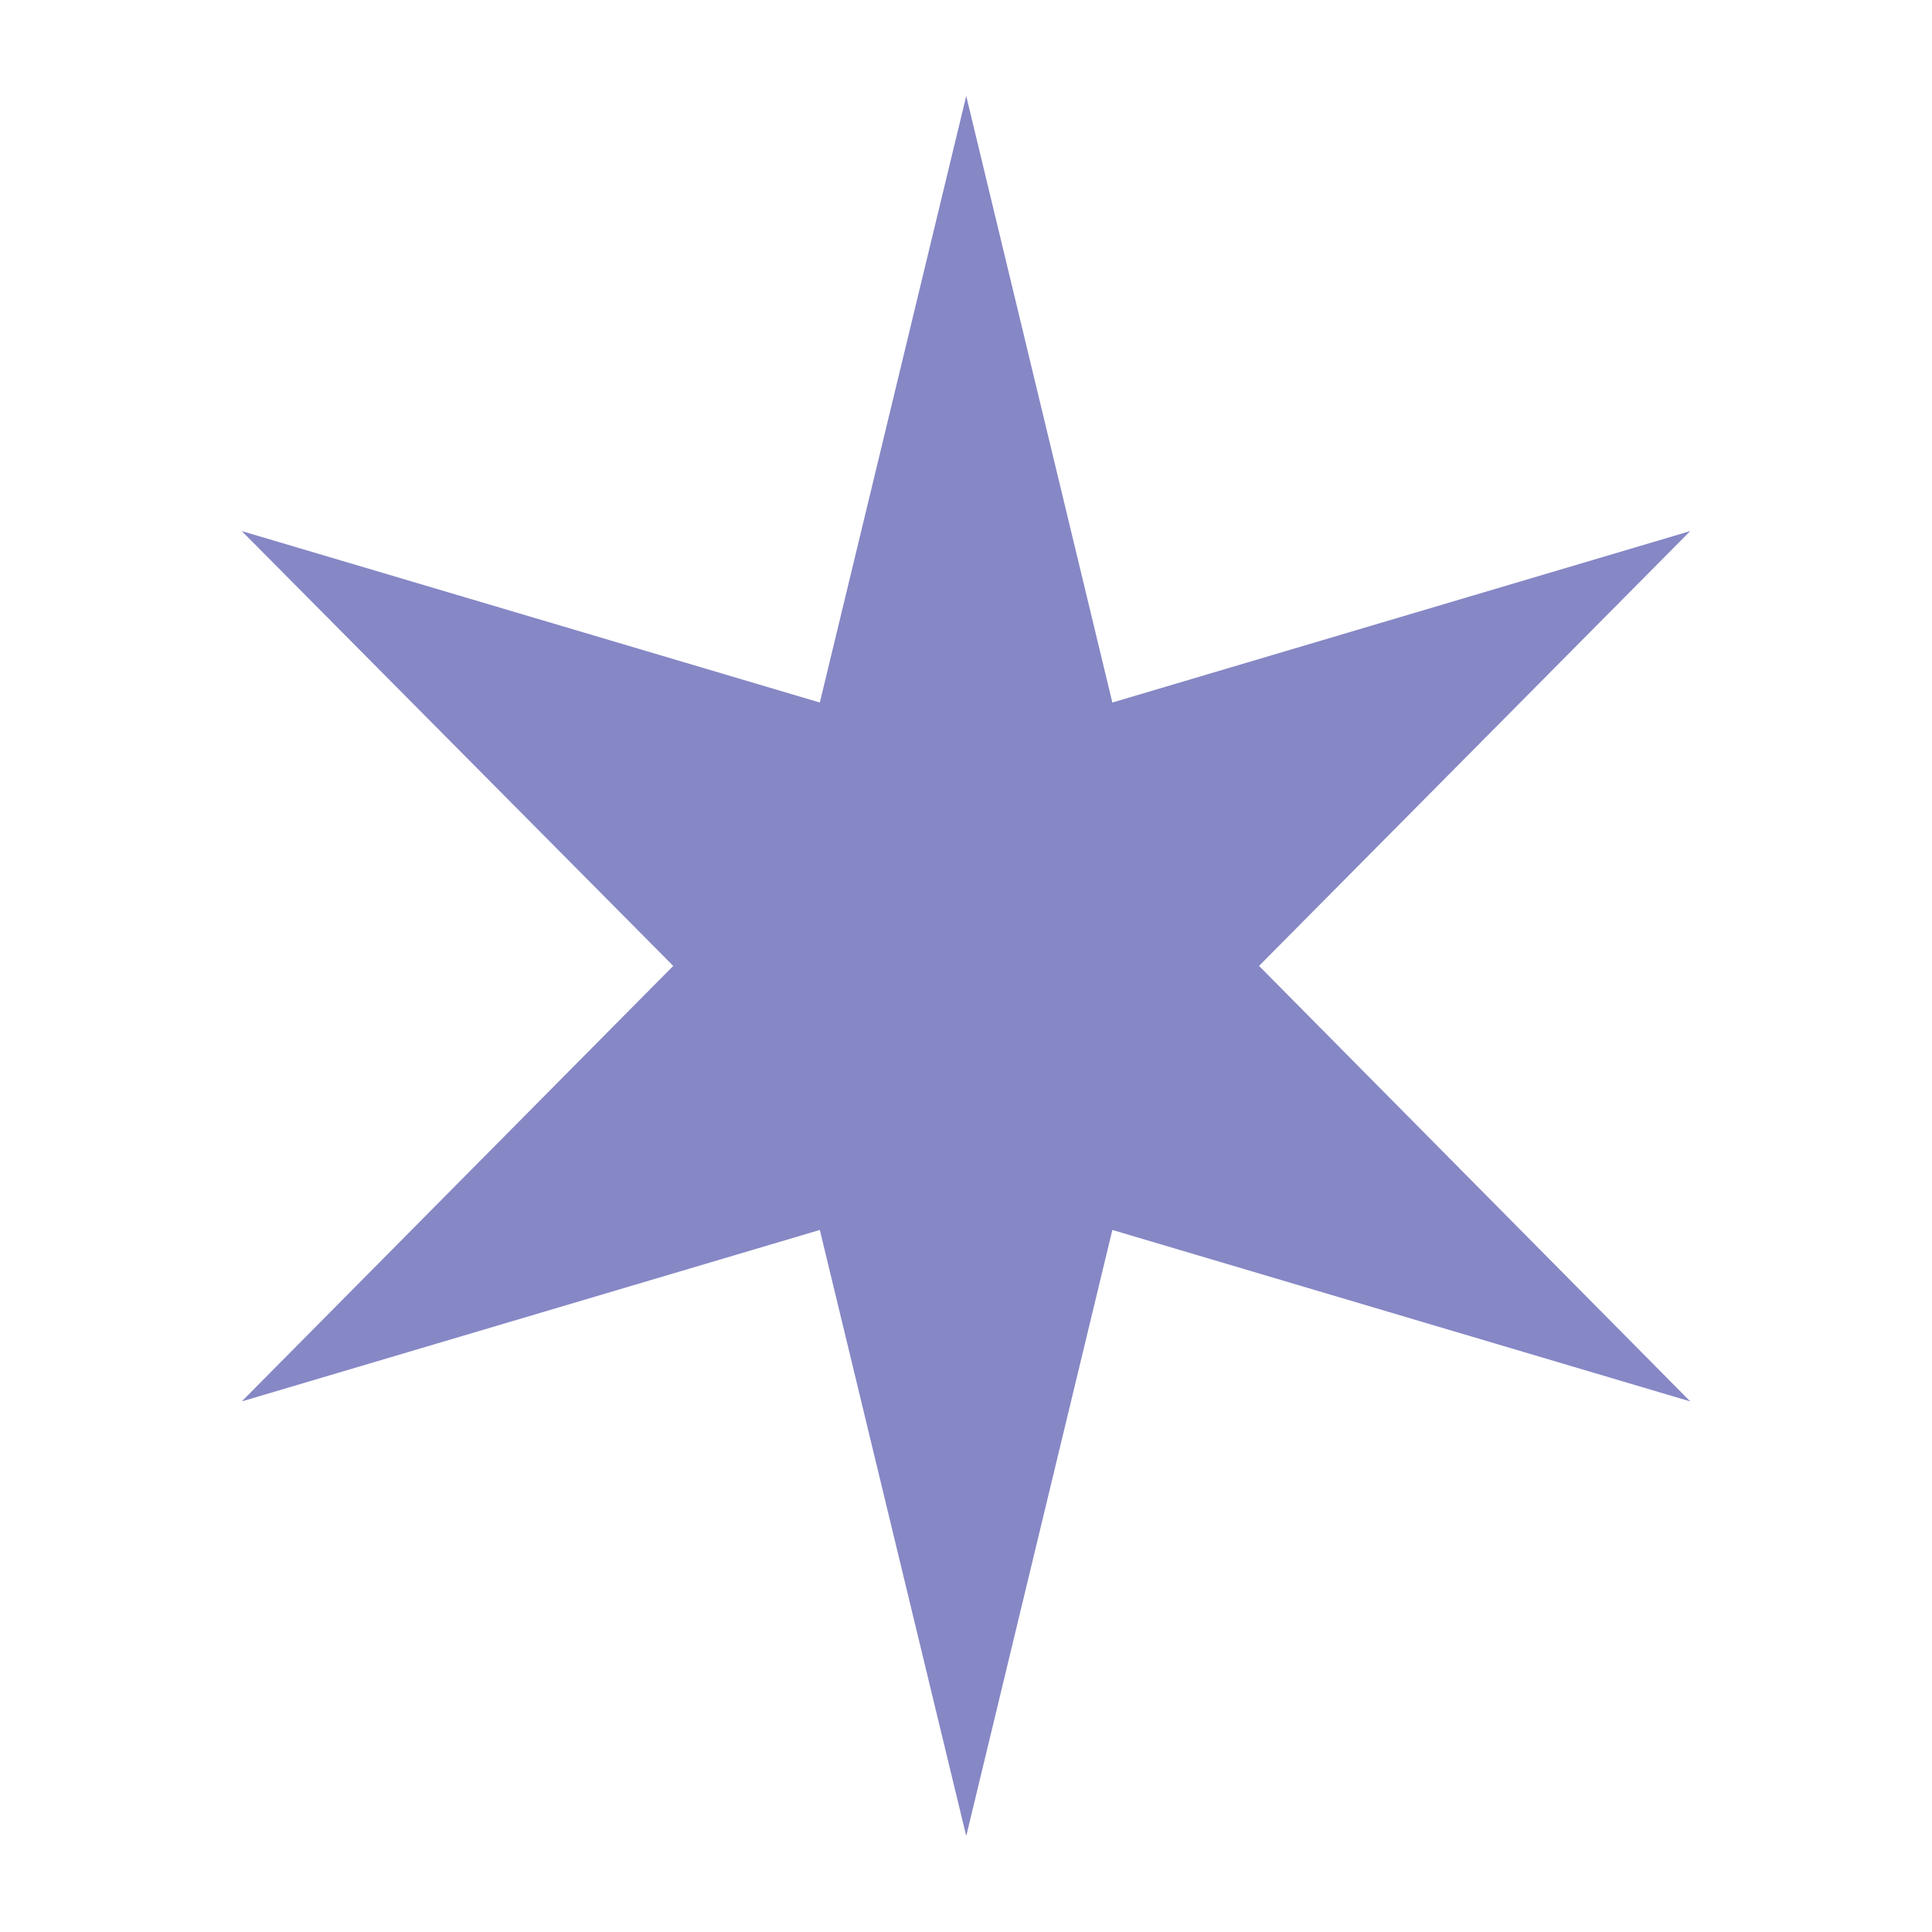
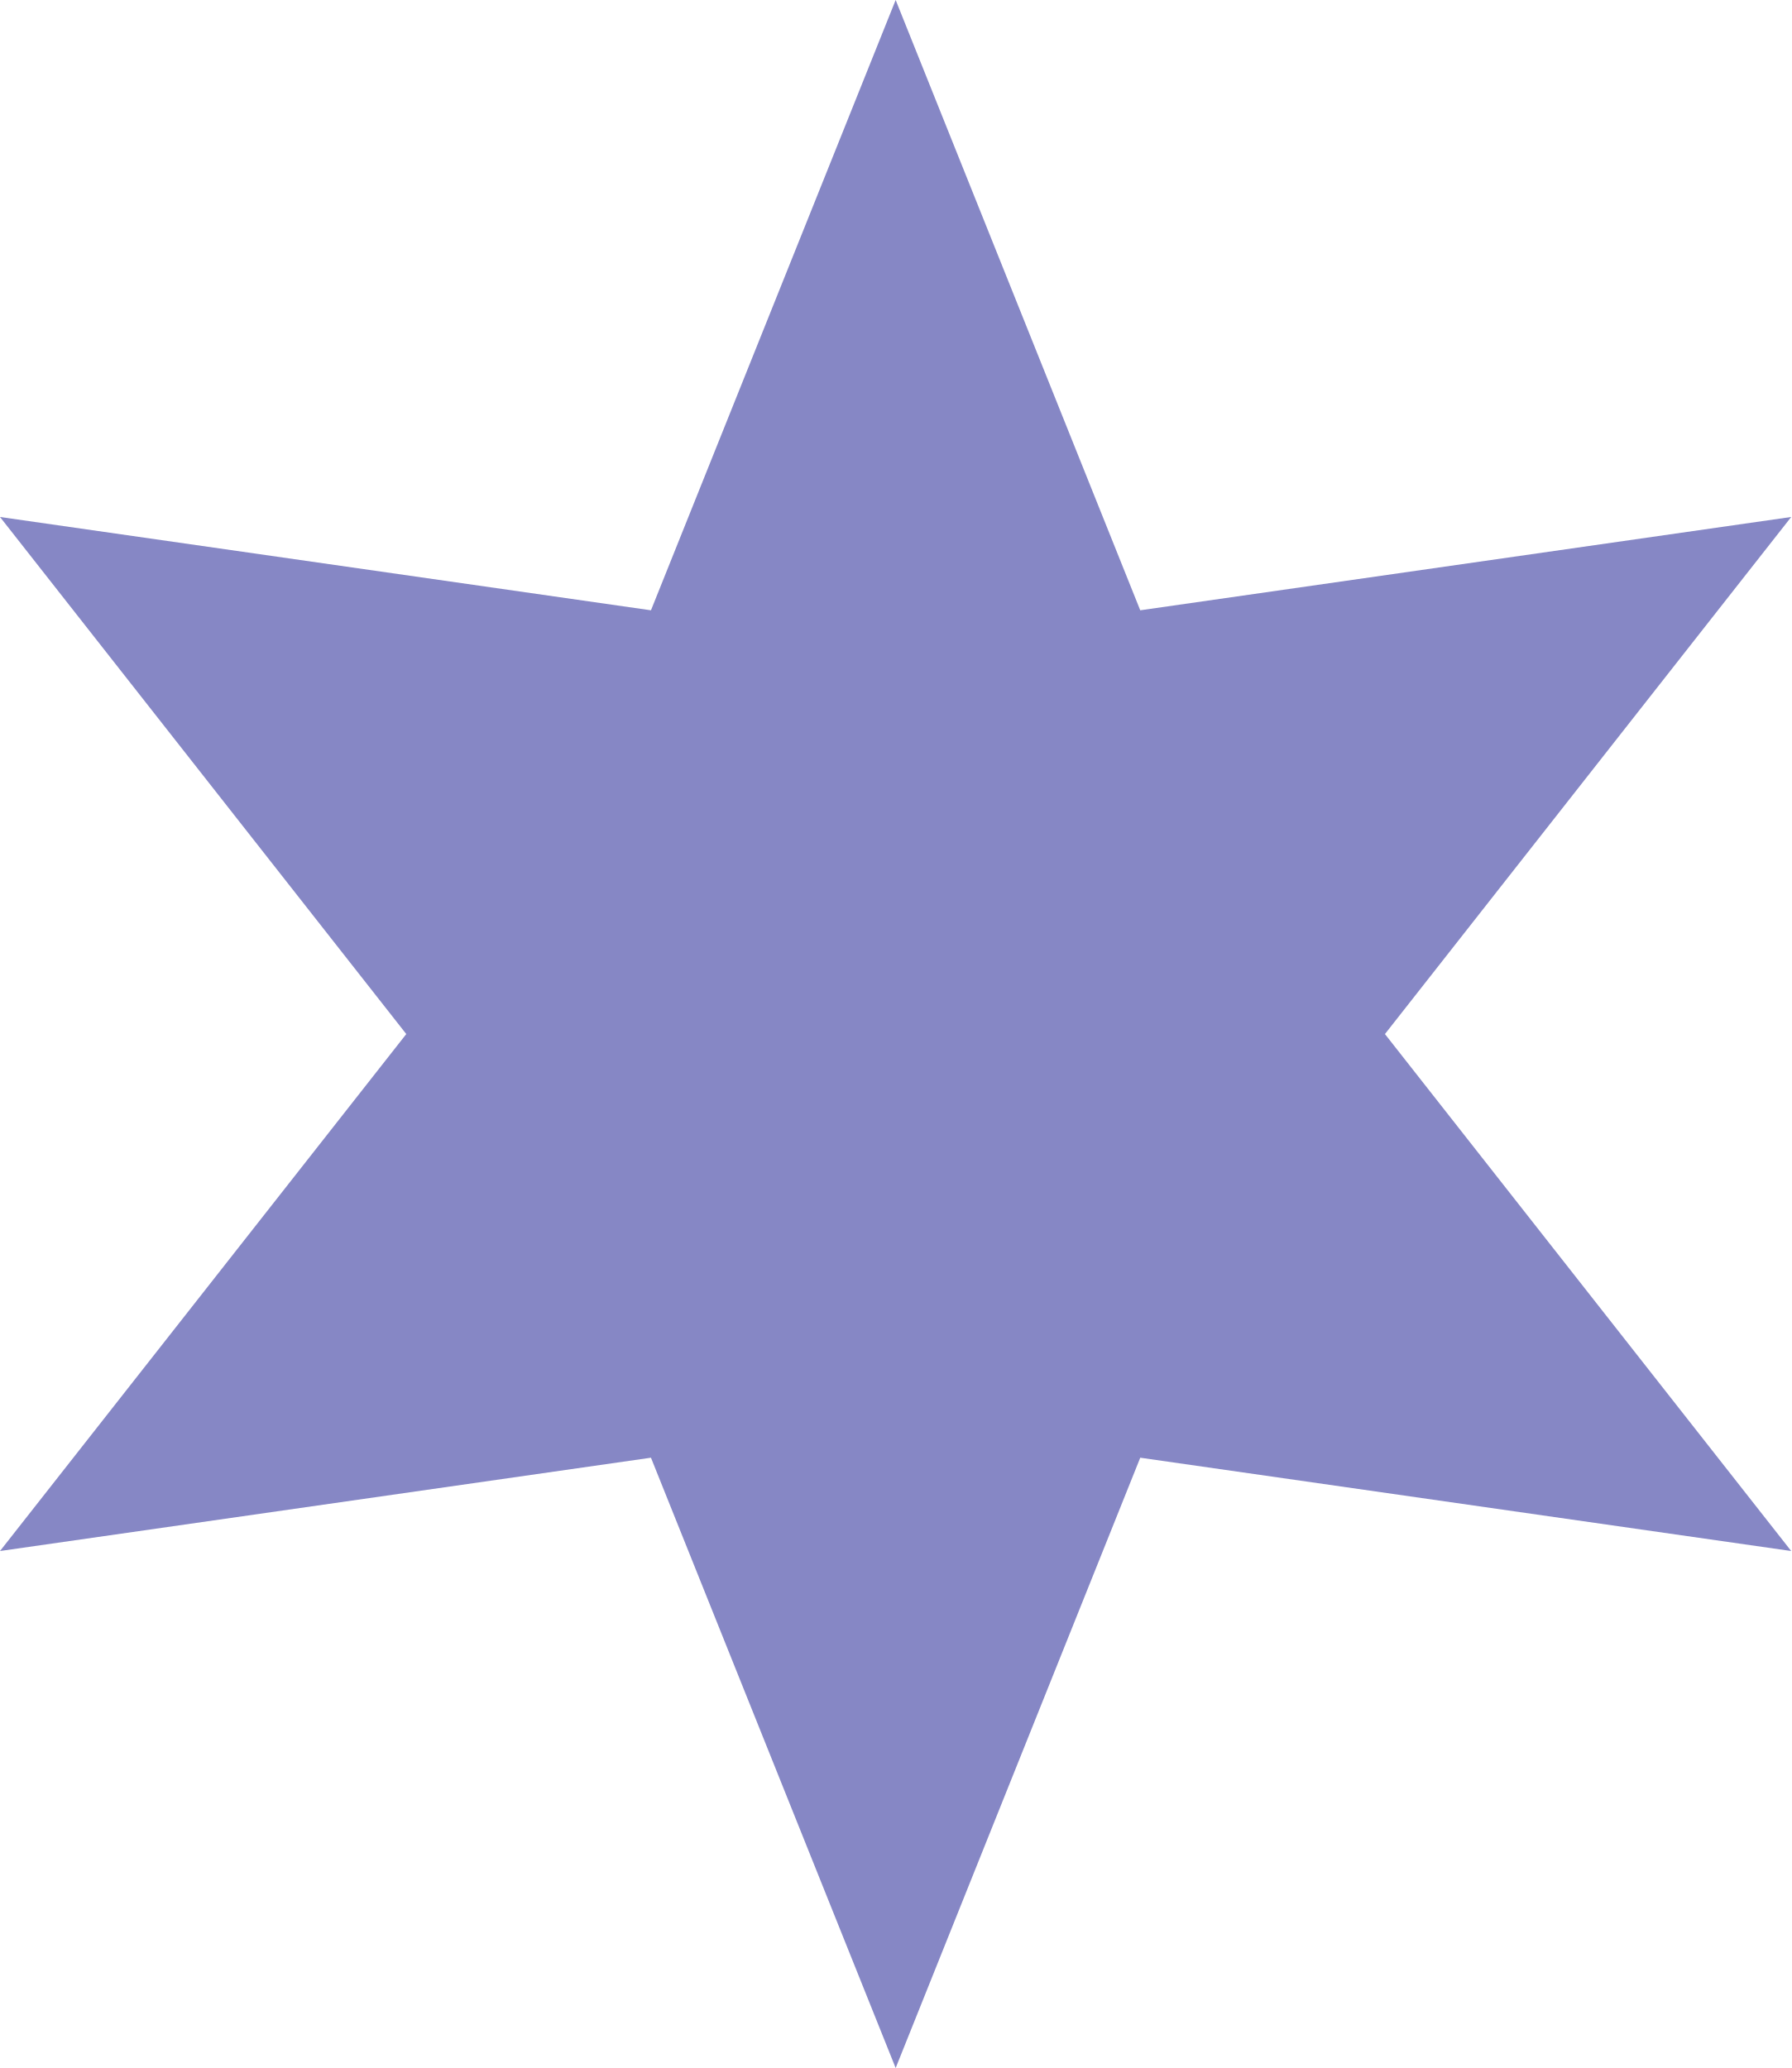
- <svg xmlns="http://www.w3.org/2000/svg" version="1.1" x="0px" y="0px" viewBox="0 0 100 100" enable-background="new 0 0 100 100" xml:space="preserve">
-   <polygon style="fill: #8687c5;" points="50.012,4.967 57.575,36.363 87.487,27.488 65.167,49.995 87.487,72.537 57.575,63.662 50.012,95.032 42.434,63.662   12.513,72.537 34.847,49.995 12.513,27.488 42.434,36.363 " />
+ <svg xmlns="http://www.w3.org/2000/svg" id="Layer_1" data-name="Layer 1" viewBox="0 0 173.49 200.33">
+   <defs>
+     <style>.cls-1{fill:#8687c5;}</style>
+   </defs>
+   <polygon class="cls-1" points="86.75 0 110.44 59.12 173.49 50.08 134.14 100.17 173.49 150.25 110.44 141.21 86.75 200.33 63.05 141.21 0 150.25 39.35 100.17 0 50.08 63.05 59.12 86.75 0" />
</svg>
